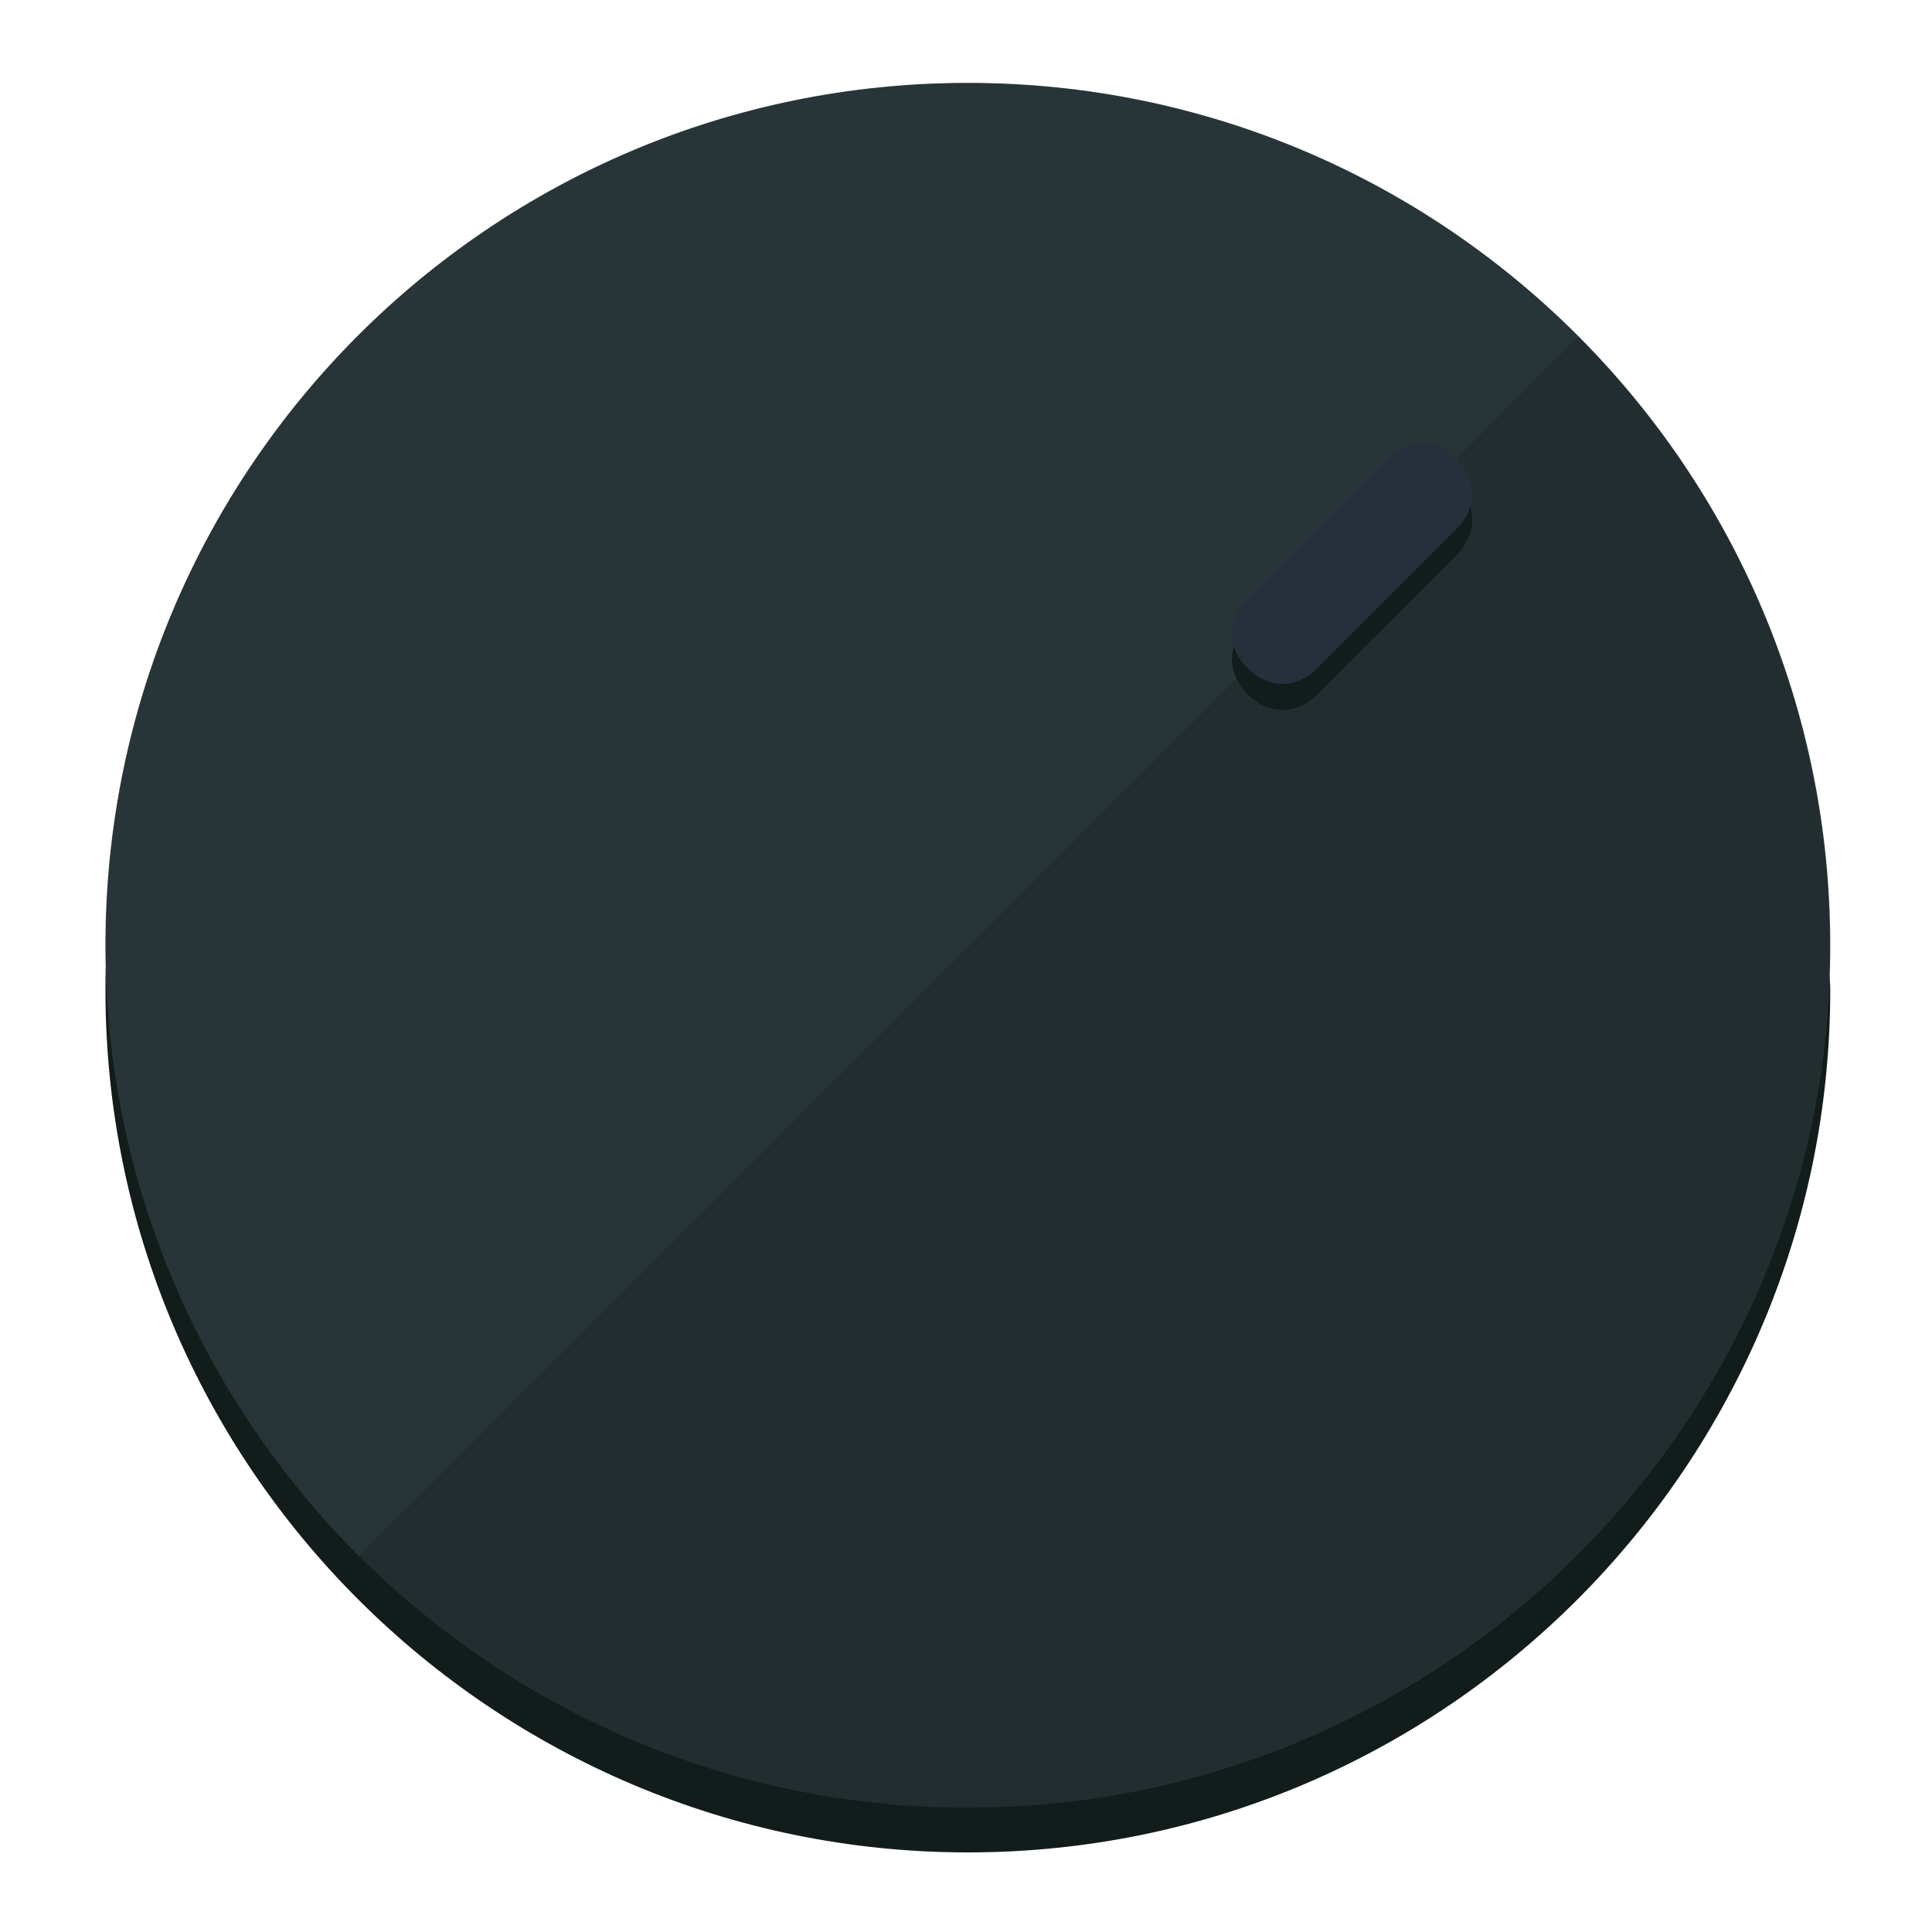
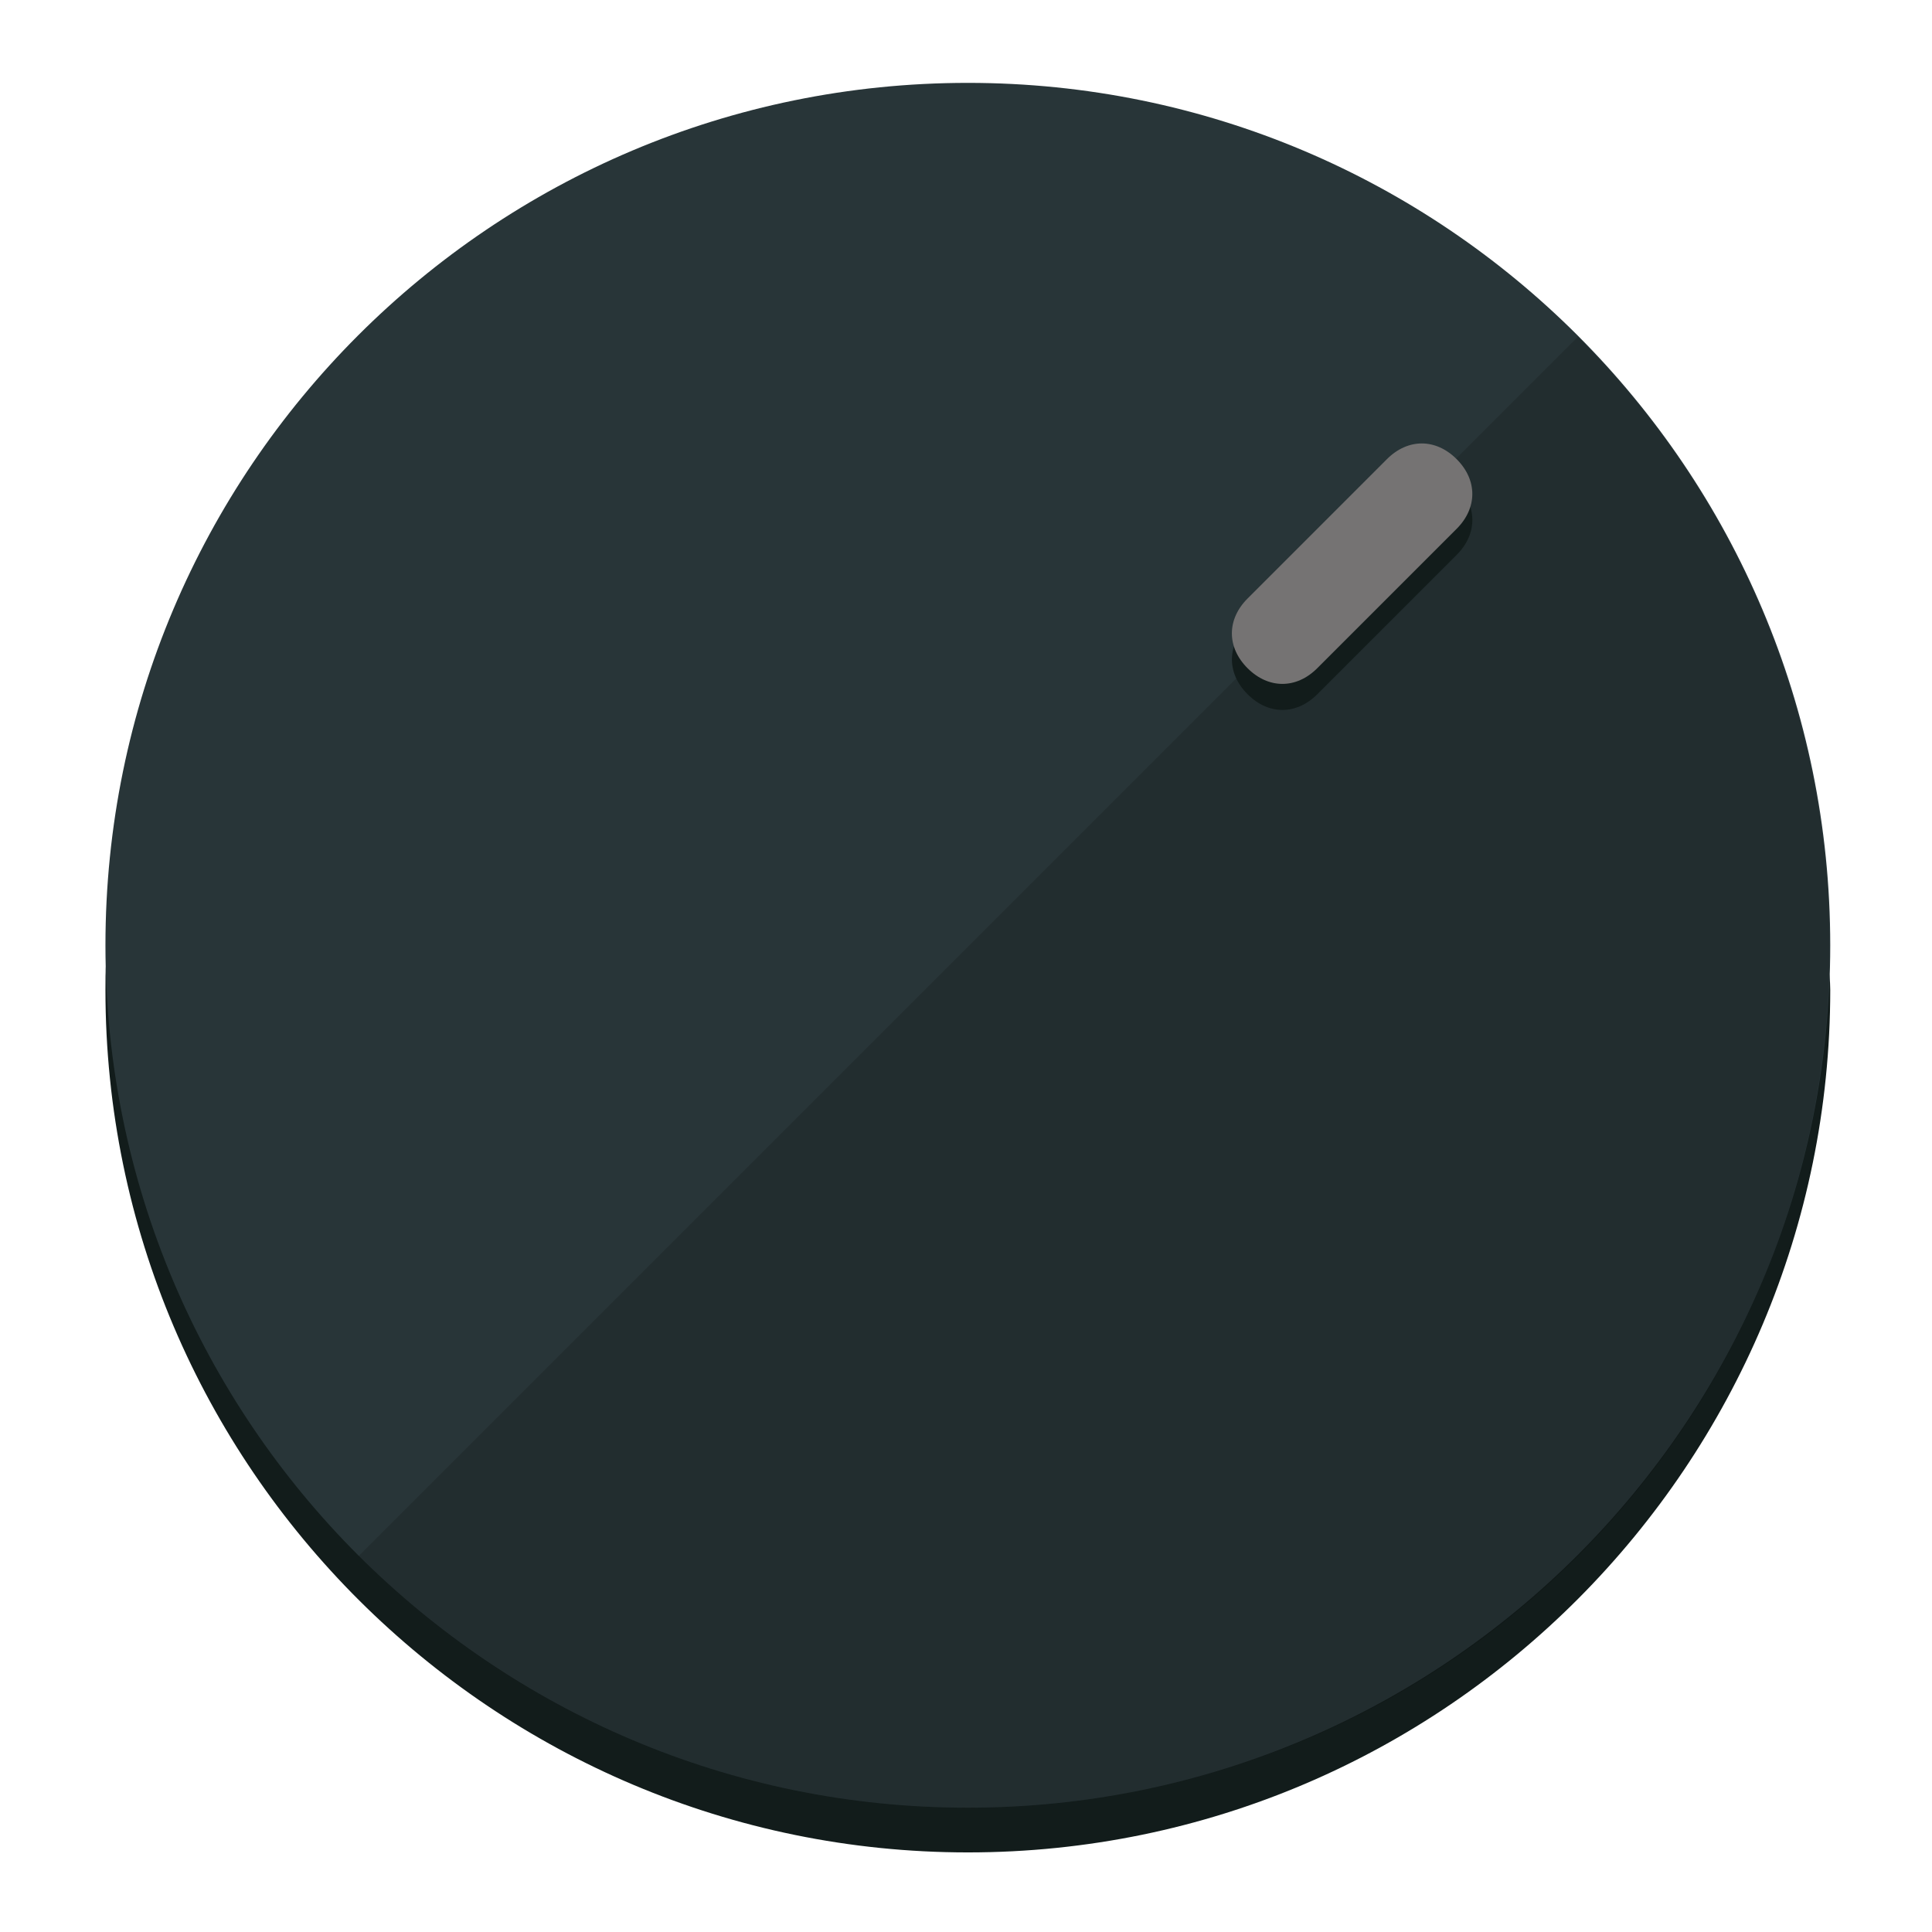
<svg xmlns="http://www.w3.org/2000/svg" height="120px" width="120px" version="1.1" id="Layer_1" viewBox="0 0 496.8 496.8" xml:space="preserve">
  <defs id="defs23" />
  <g id="g3158">
    <path style="display:inline;fill:#121c1b;fill-opacity:1;stroke-width:1.584" d="m 248.875,445.92 c 116.582,0 212.89,-91.238 220.493,-205.286 0,5.069 1.267,8.87 1.267,13.939 0,121.651 -98.842,221.76 -221.76,221.76 -121.651,0 -221.76,-98.842 -221.76,-221.76 0,-5.069 0,-8.87 1.267,-13.939 7.603,114.048 103.91,205.286 220.493,205.286 z" id="path8" />
    <circle style="display:inline;fill:#283538;fill-opacity:1;stroke-width:1.584" cx="248.875" cy="243.071" r="221.76" id="circle12" />
    <path style="display:inline;fill:#000000;fill-opacity:0.154;stroke-width:1.587" d="m 405.744,86.606 c 86.308,86.308 86.308,227.193 0,313.5 -86.308,86.308 -227.193,86.308 -313.5,0" id="path14" />
  </g>
  <g id="g3198">
    <circle style="display:none;fill:#000000;fill-opacity:0;stroke-width:1.584" cx="347.932" cy="-3.454" r="221.76" id="circle12-3" transform="rotate(45)" />
    <path style="display:inline;fill:#121c1b;fill-opacity:1;stroke-width:1.584" d="m 338.732,178.525 c -5.376,5.376 -12.545,5.376 -17.921,-3e-5 v 0 c -5.376,-5.376 -5.376,-12.545 -1e-5,-17.921 l 35.842,-35.842 c 5.376,-5.376 12.545,-5.376 17.921,2e-5 v 0 c 5.376,5.376 5.376,12.545 0,17.921 z" id="path3789" />
-     <path style="display:inline;fill:#272E3C;stroke-width:1.584" d="m 338.722,171.826 c -5.376,5.376 -12.545,5.376 -17.921,-2e-5 v 0 c -5.376,-5.376 -5.376,-12.545 0,-17.921 l 35.842,-35.842 c 5.376,-5.376 12.545,-5.376 17.921,-10e-6 v 0 c 5.376,5.376 5.376,12.545 0,17.921 z" id="path915" />
+     <path style="display:inline;fill:#757373;stroke-width:1.584" d="m 338.722,171.826 c -5.376,5.376 -12.545,5.376 -17.921,-2e-5 v 0 c -5.376,-5.376 -5.376,-12.545 0,-17.921 l 35.842,-35.842 c 5.376,-5.376 12.545,-5.376 17.921,-10e-6 v 0 c 5.376,5.376 5.376,12.545 0,17.921 z" id="path915" />
  </g>
</svg>
